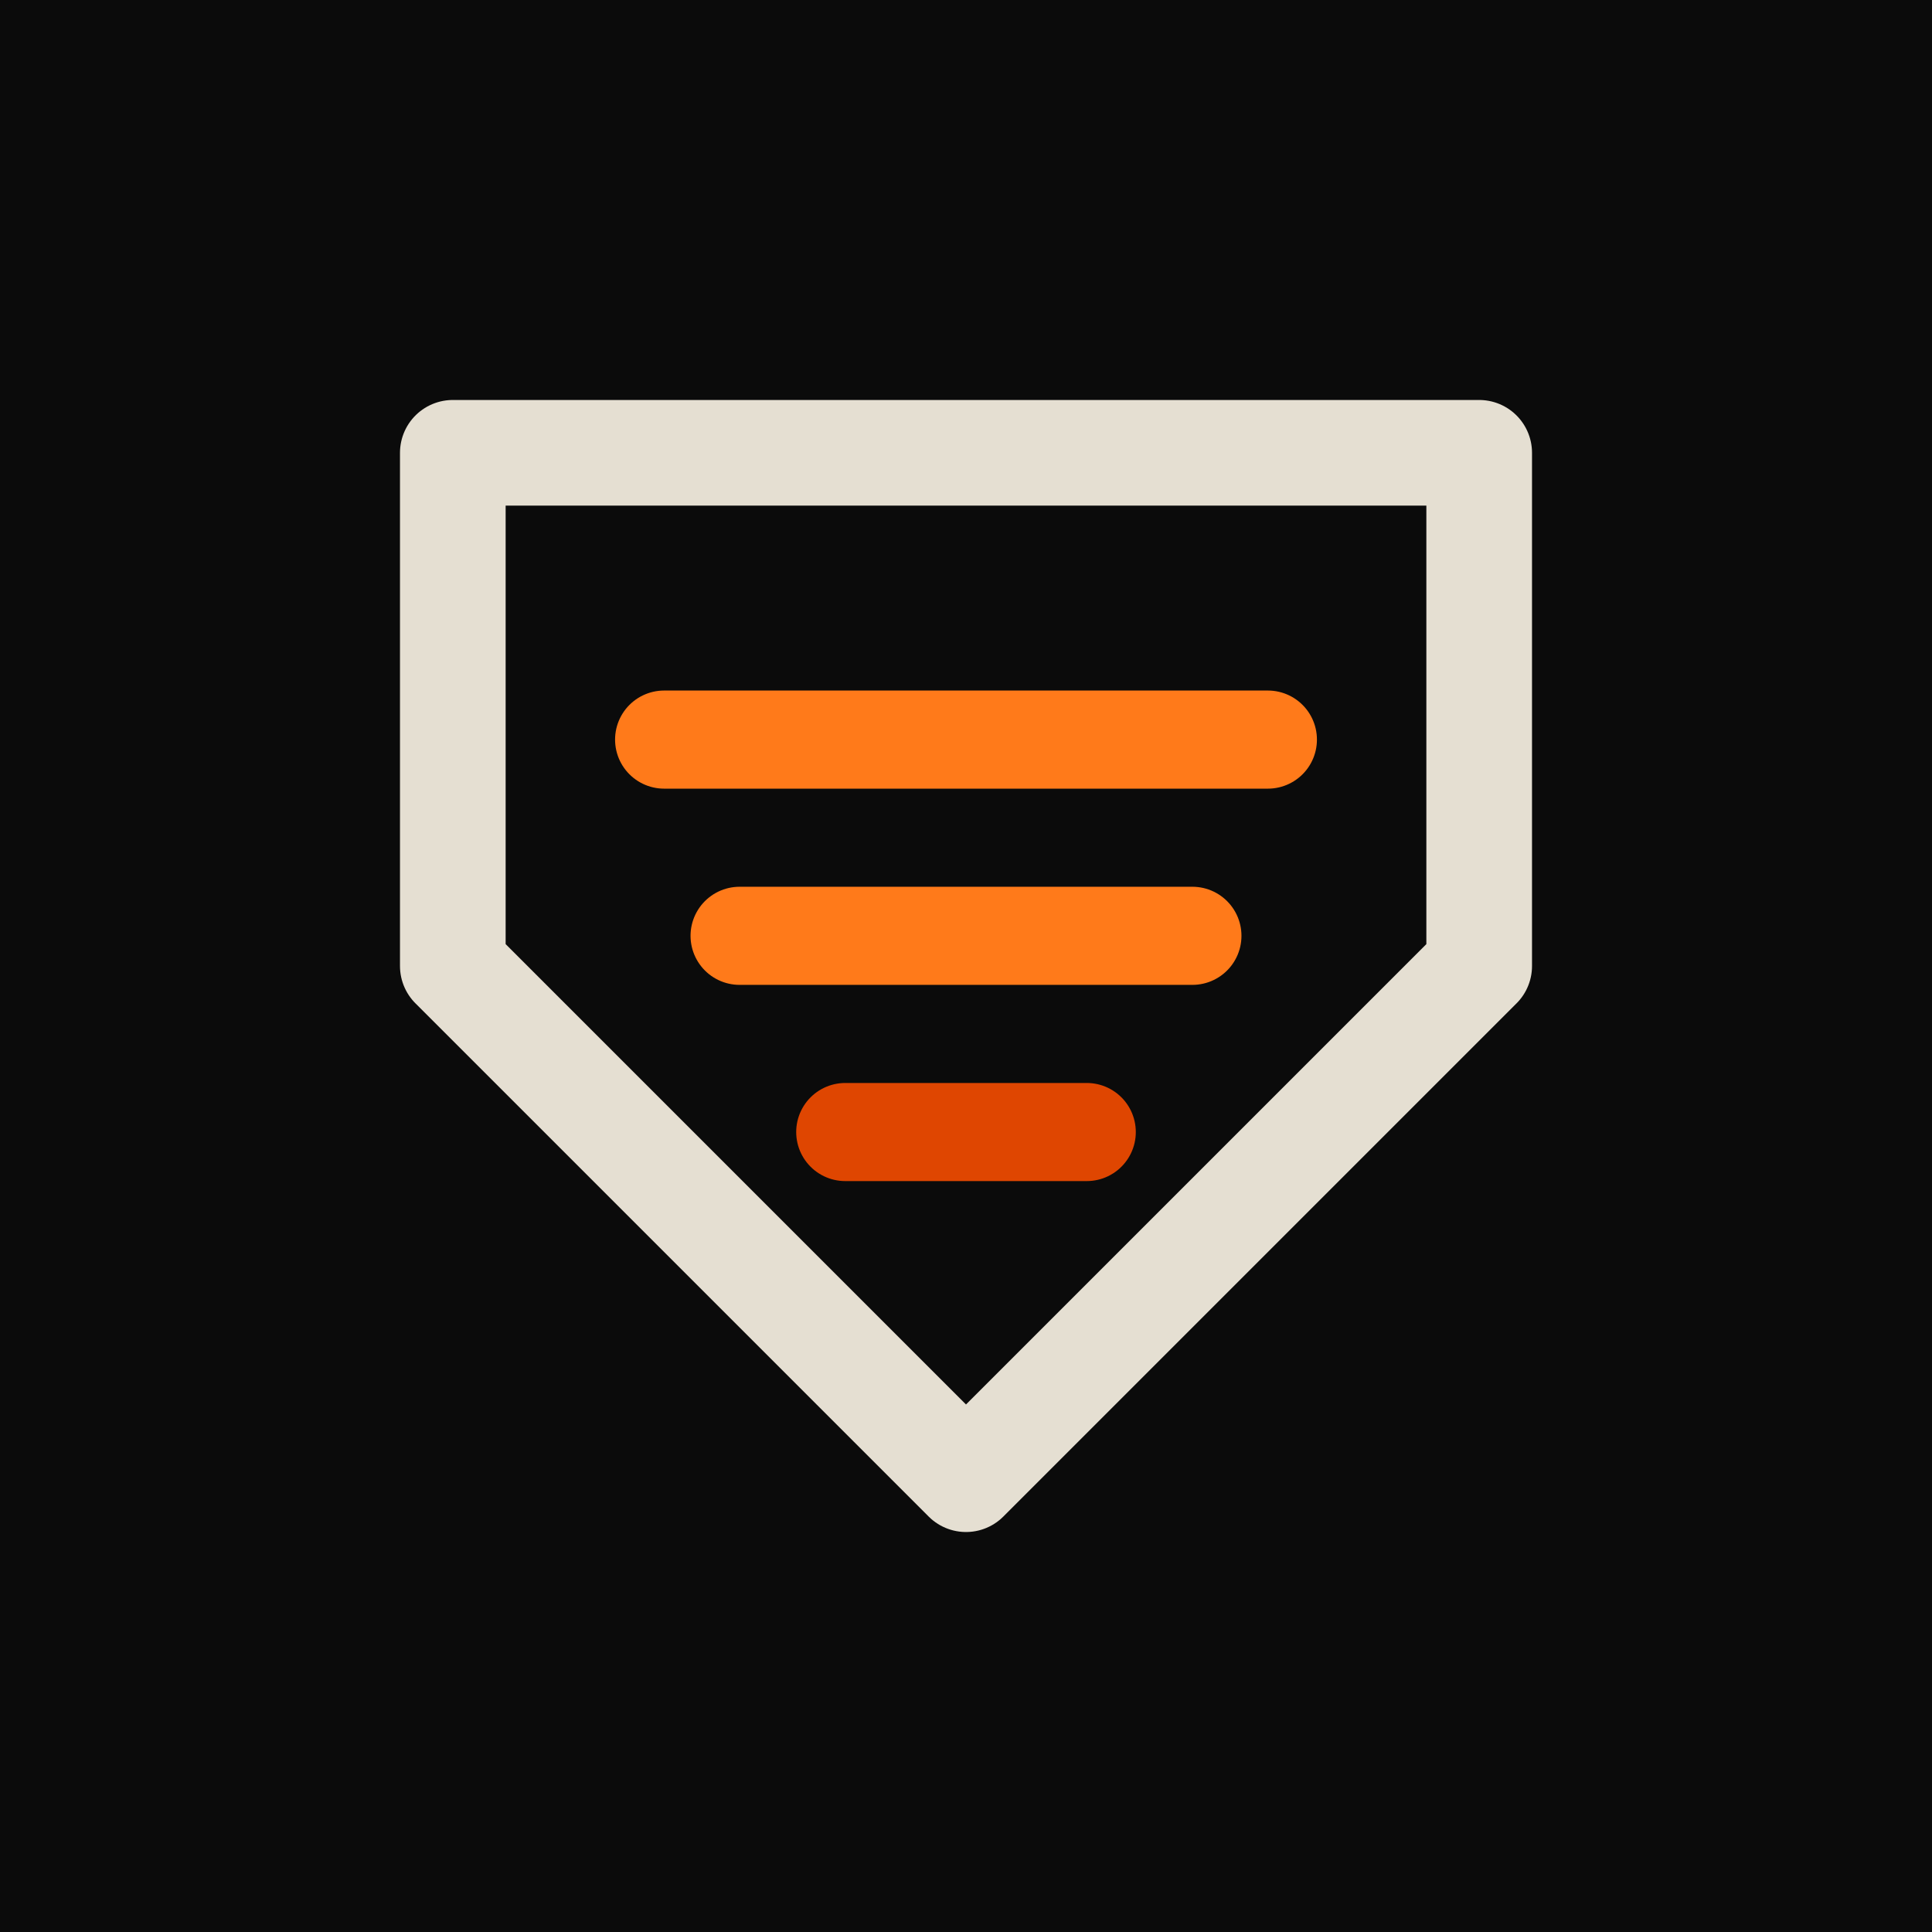
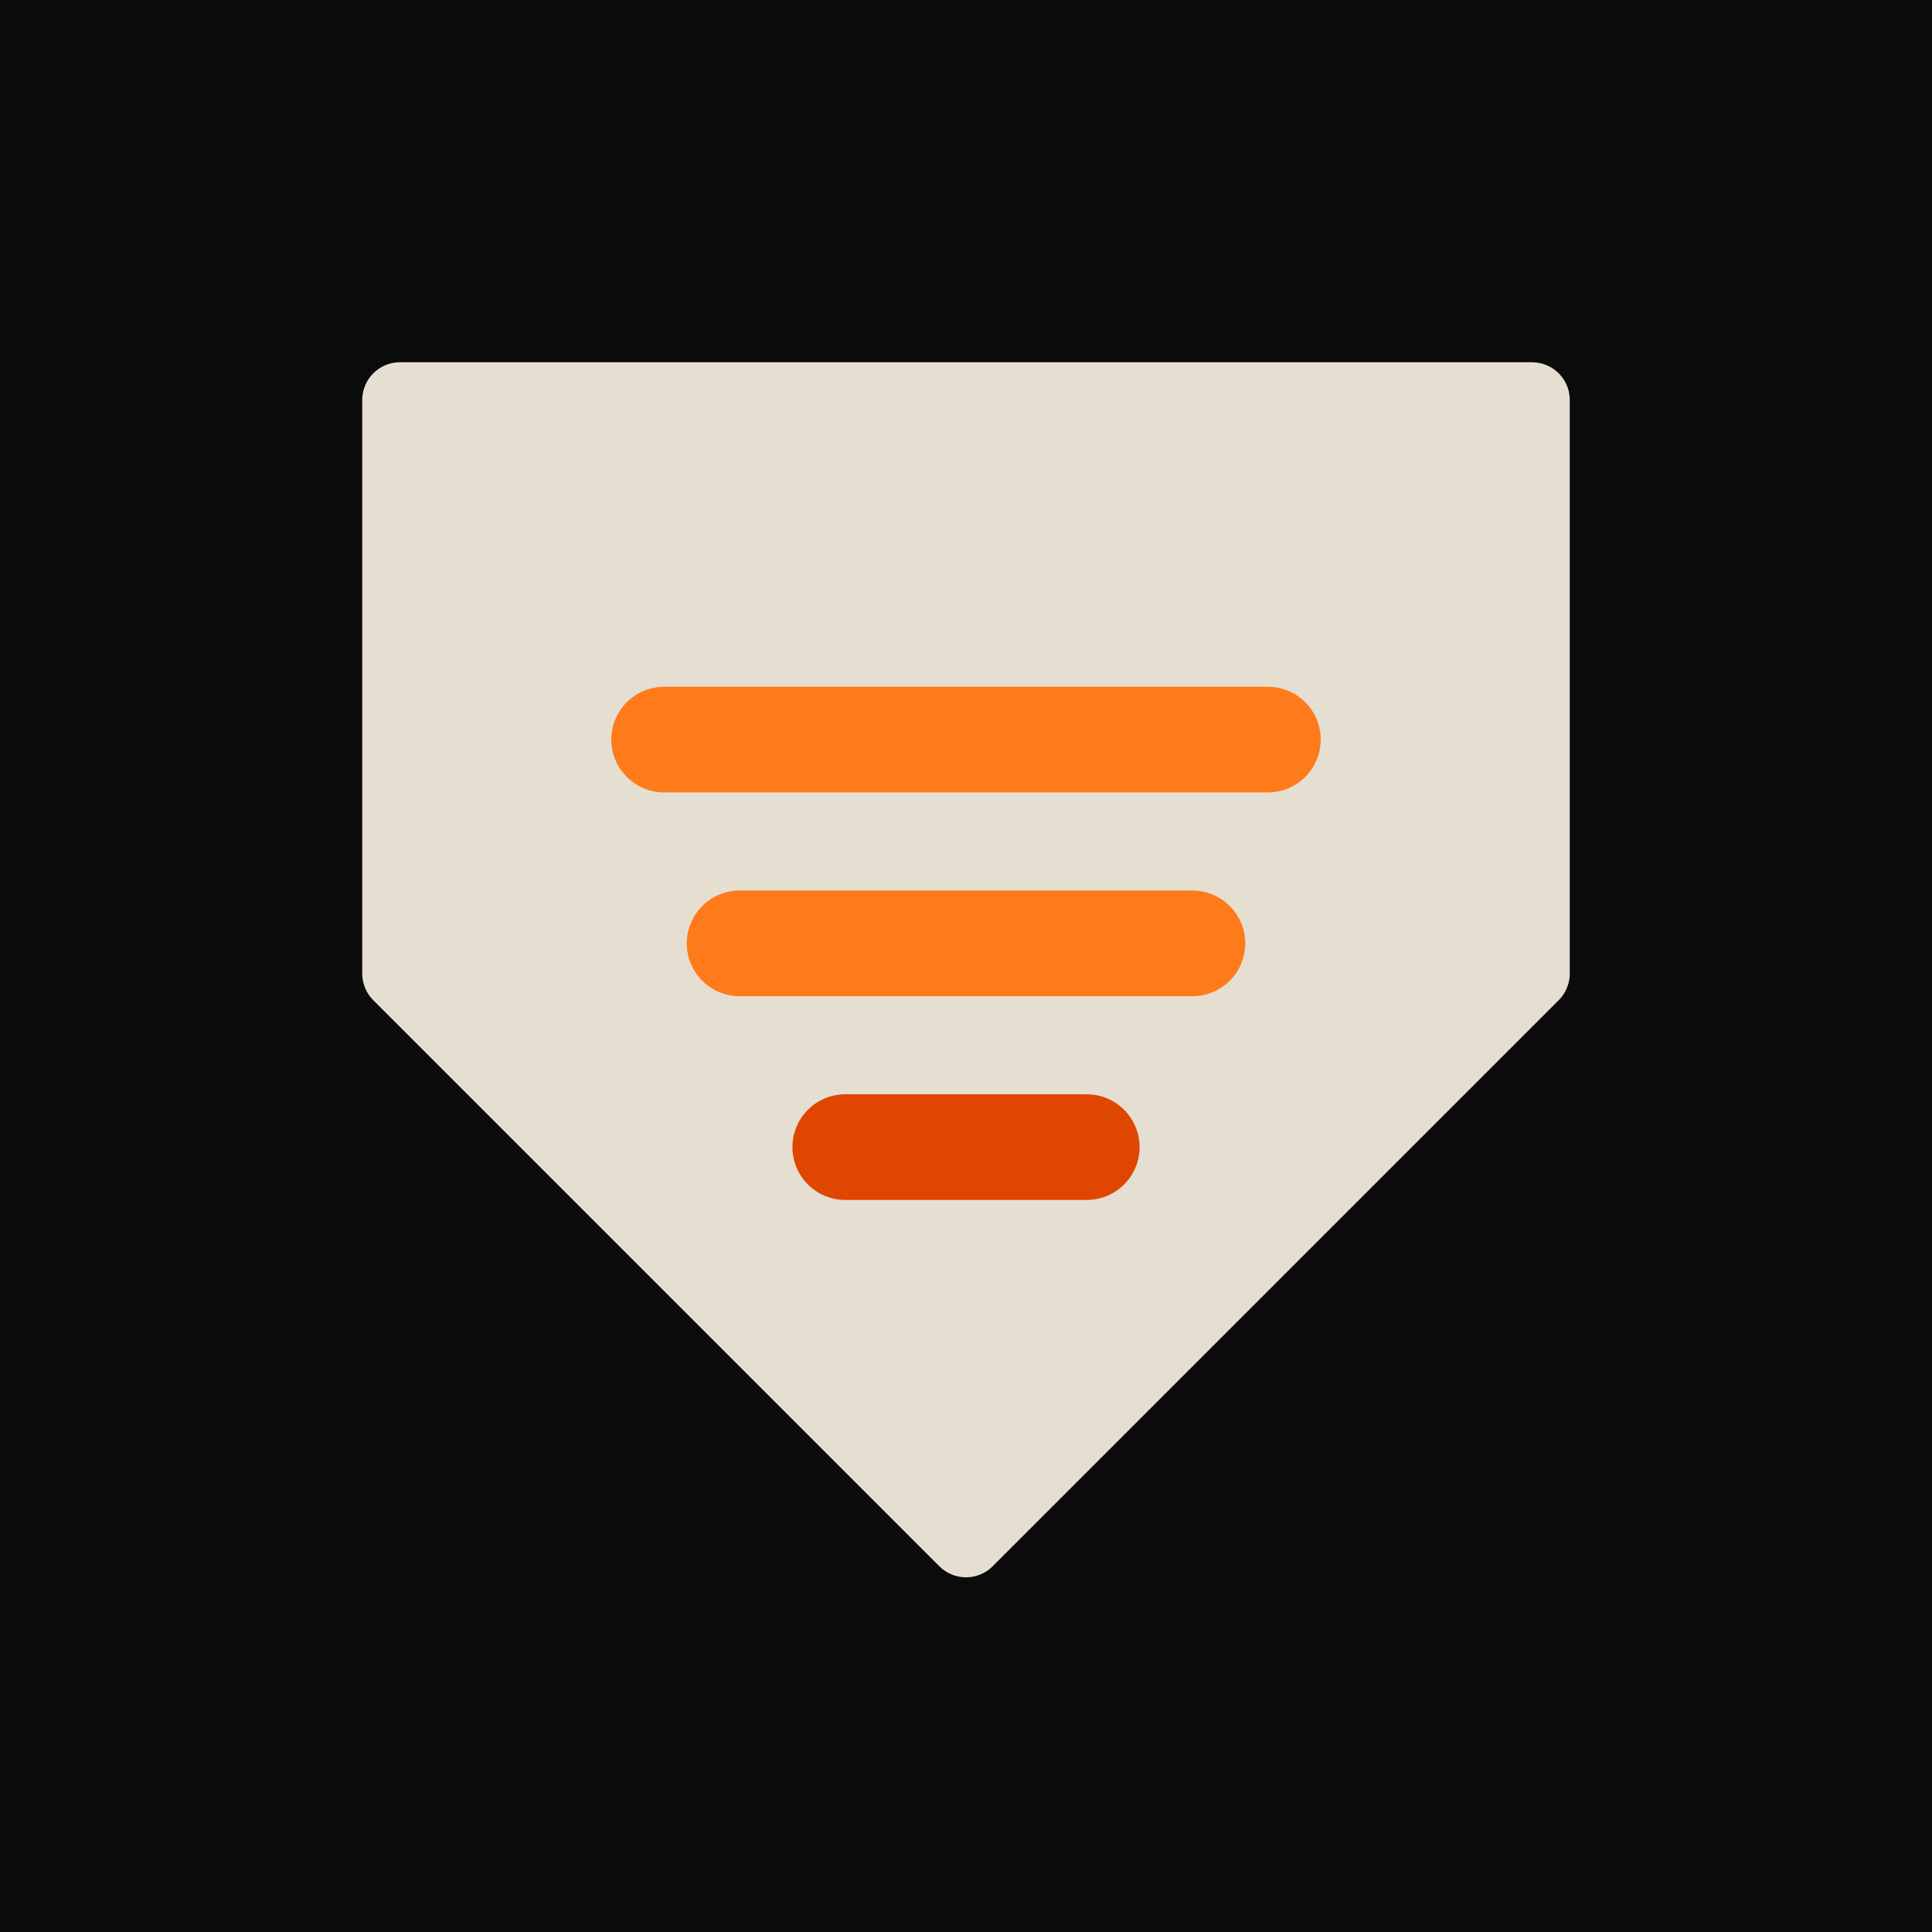
<svg xmlns="http://www.w3.org/2000/svg" viewBox="0 0 256 256" role="img" aria-labelledby="title">
  <rect width="256" height="256" fill="#0b0b0b" />
-   <path d="M60 60 H196 V128 L128 196 L60 128 Z" fill="none" stroke="#e5dfd2" stroke-width="14" stroke-linejoin="round" />
-   <g fill="none" stroke-linecap="round" stroke-width="13">
+   <path d="M53 53 H203 V129 L128 204 L53 129 Z" fill="#e5dfd2" stroke="#e5dfd2" stroke-width="10" stroke-linejoin="round" />
+   <g fill="none" stroke-linecap="round" stroke-width="14">
    <path d="M88 98 H168" stroke="#ff7a1a" />
-     <path d="M98 124 H158" stroke="#ff7a1a" />
-     <path d="M112 150 H144" stroke="#df4601" />
+     <path d="M98 125 H158" stroke="#ff7a1a" />
+     <path d="M112 152 H144" stroke="#df4601" />
  </g>
</svg>
